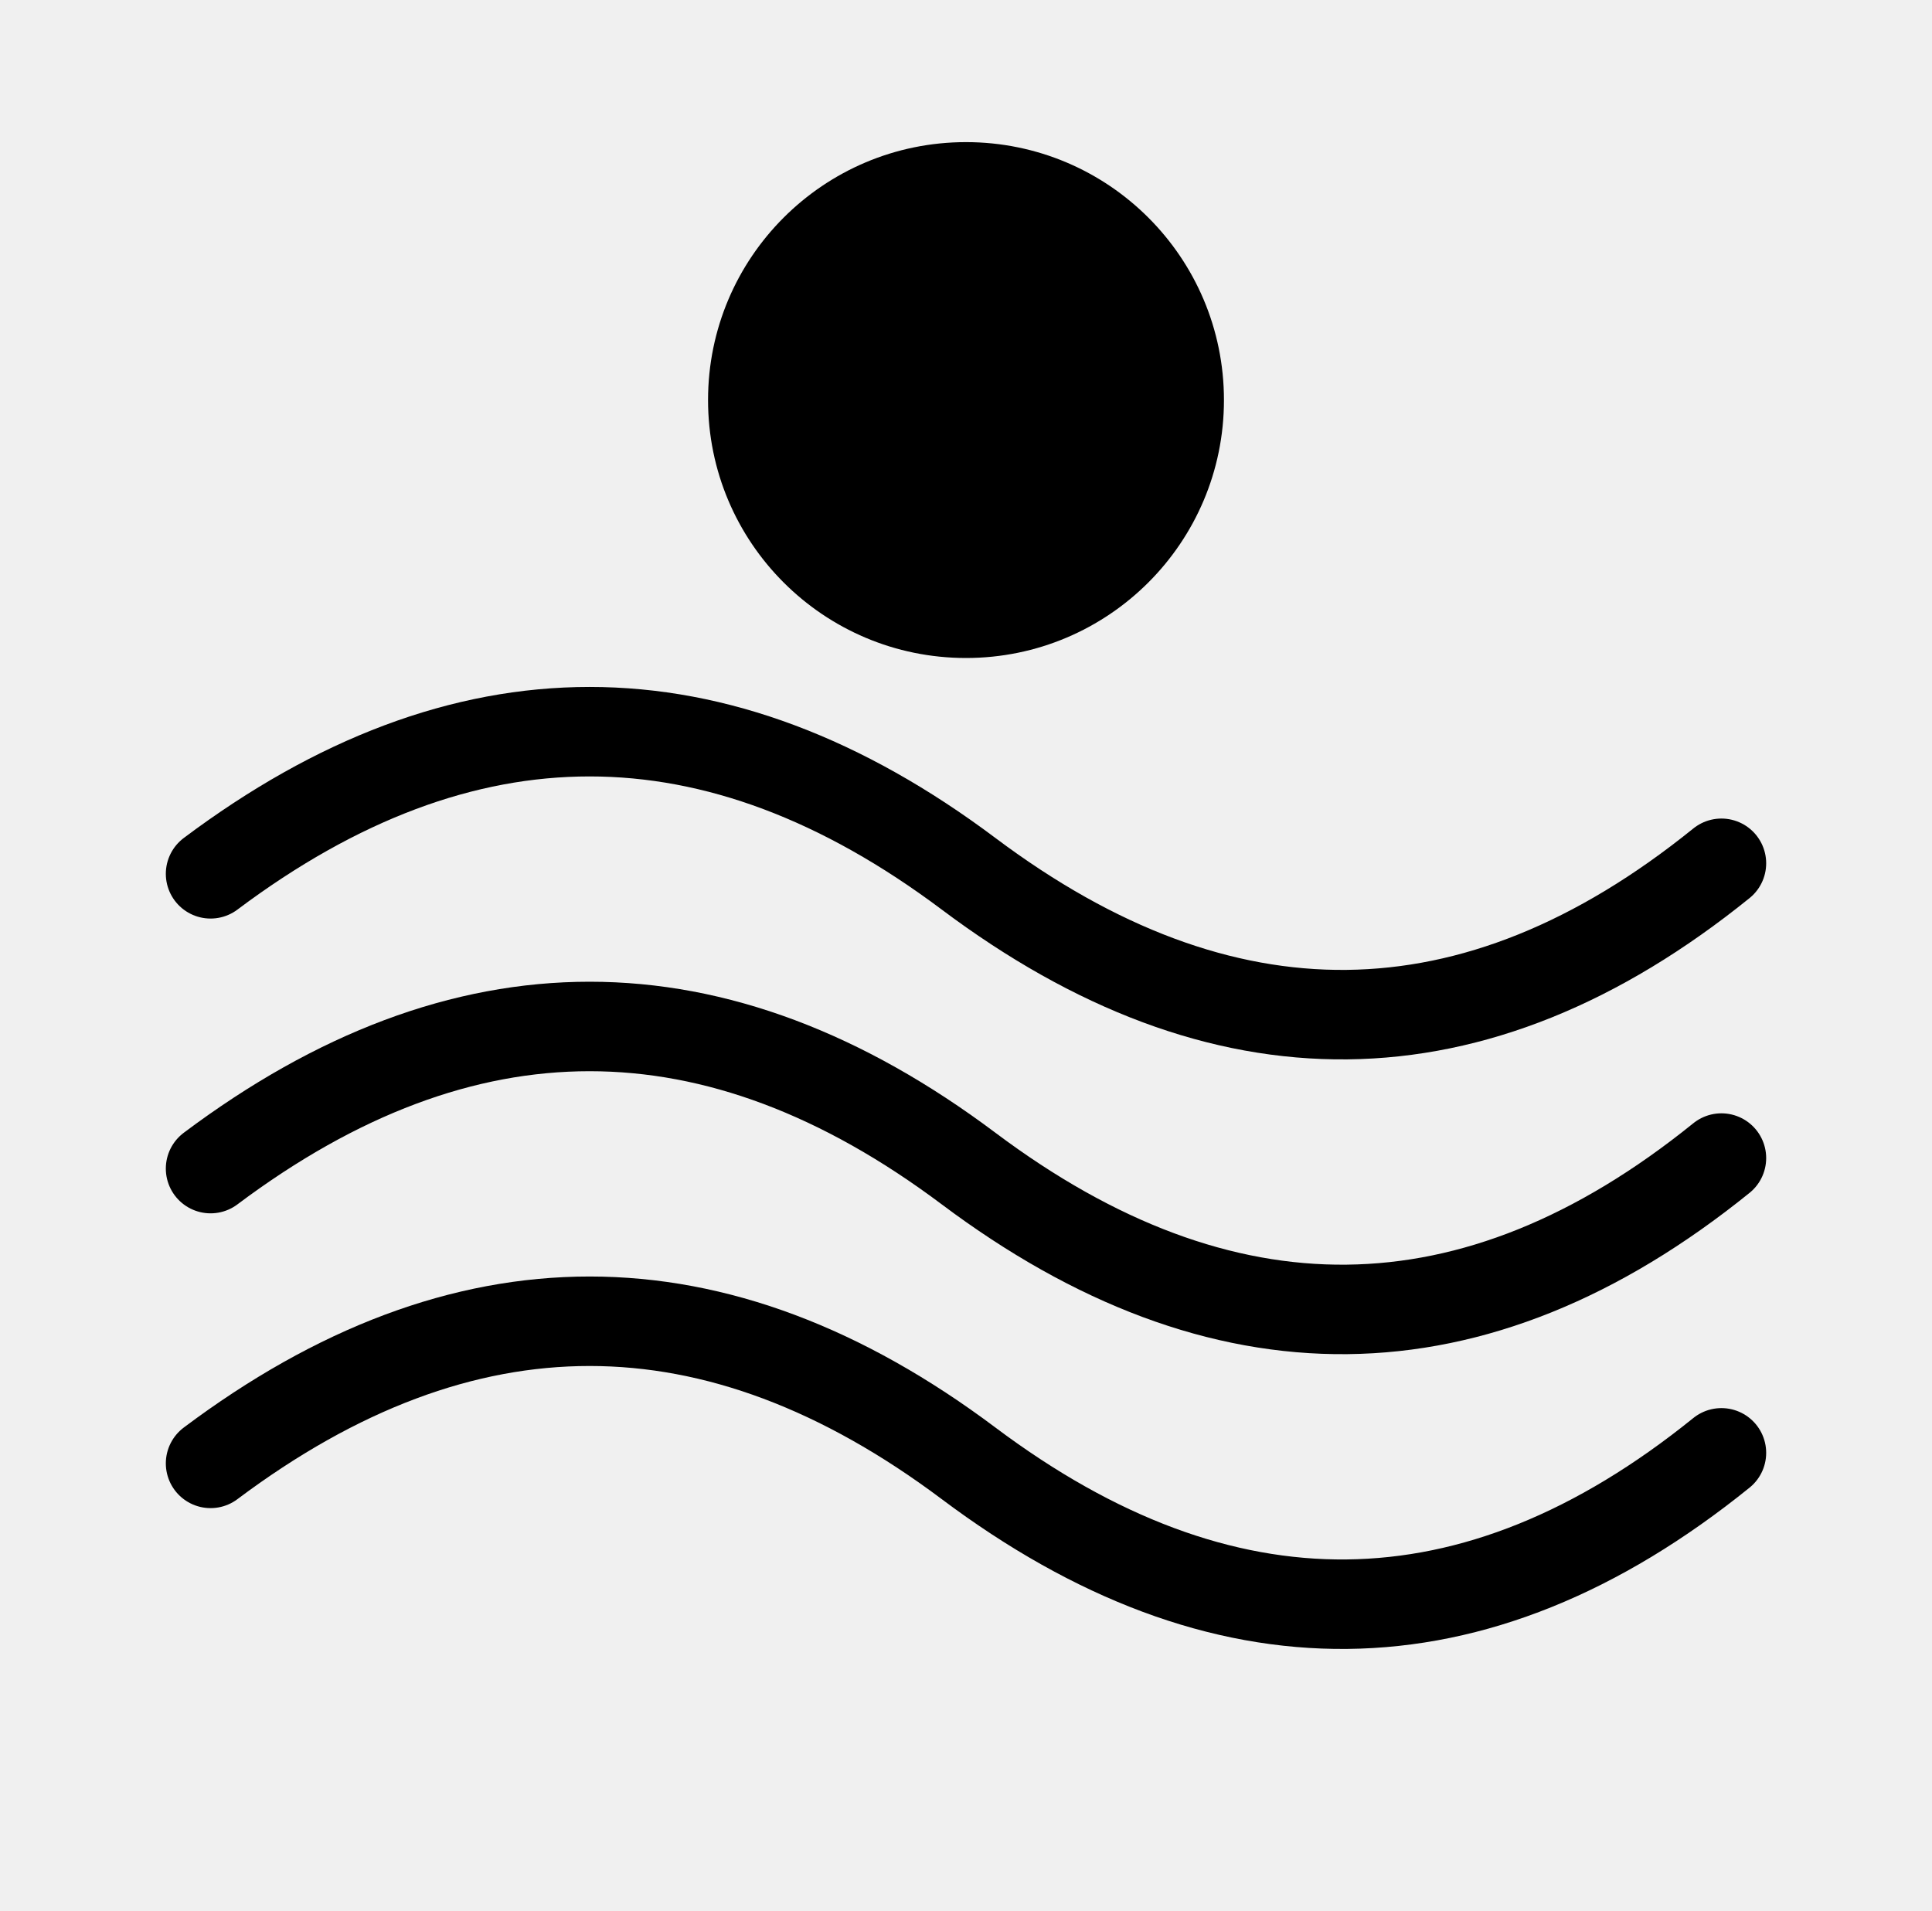
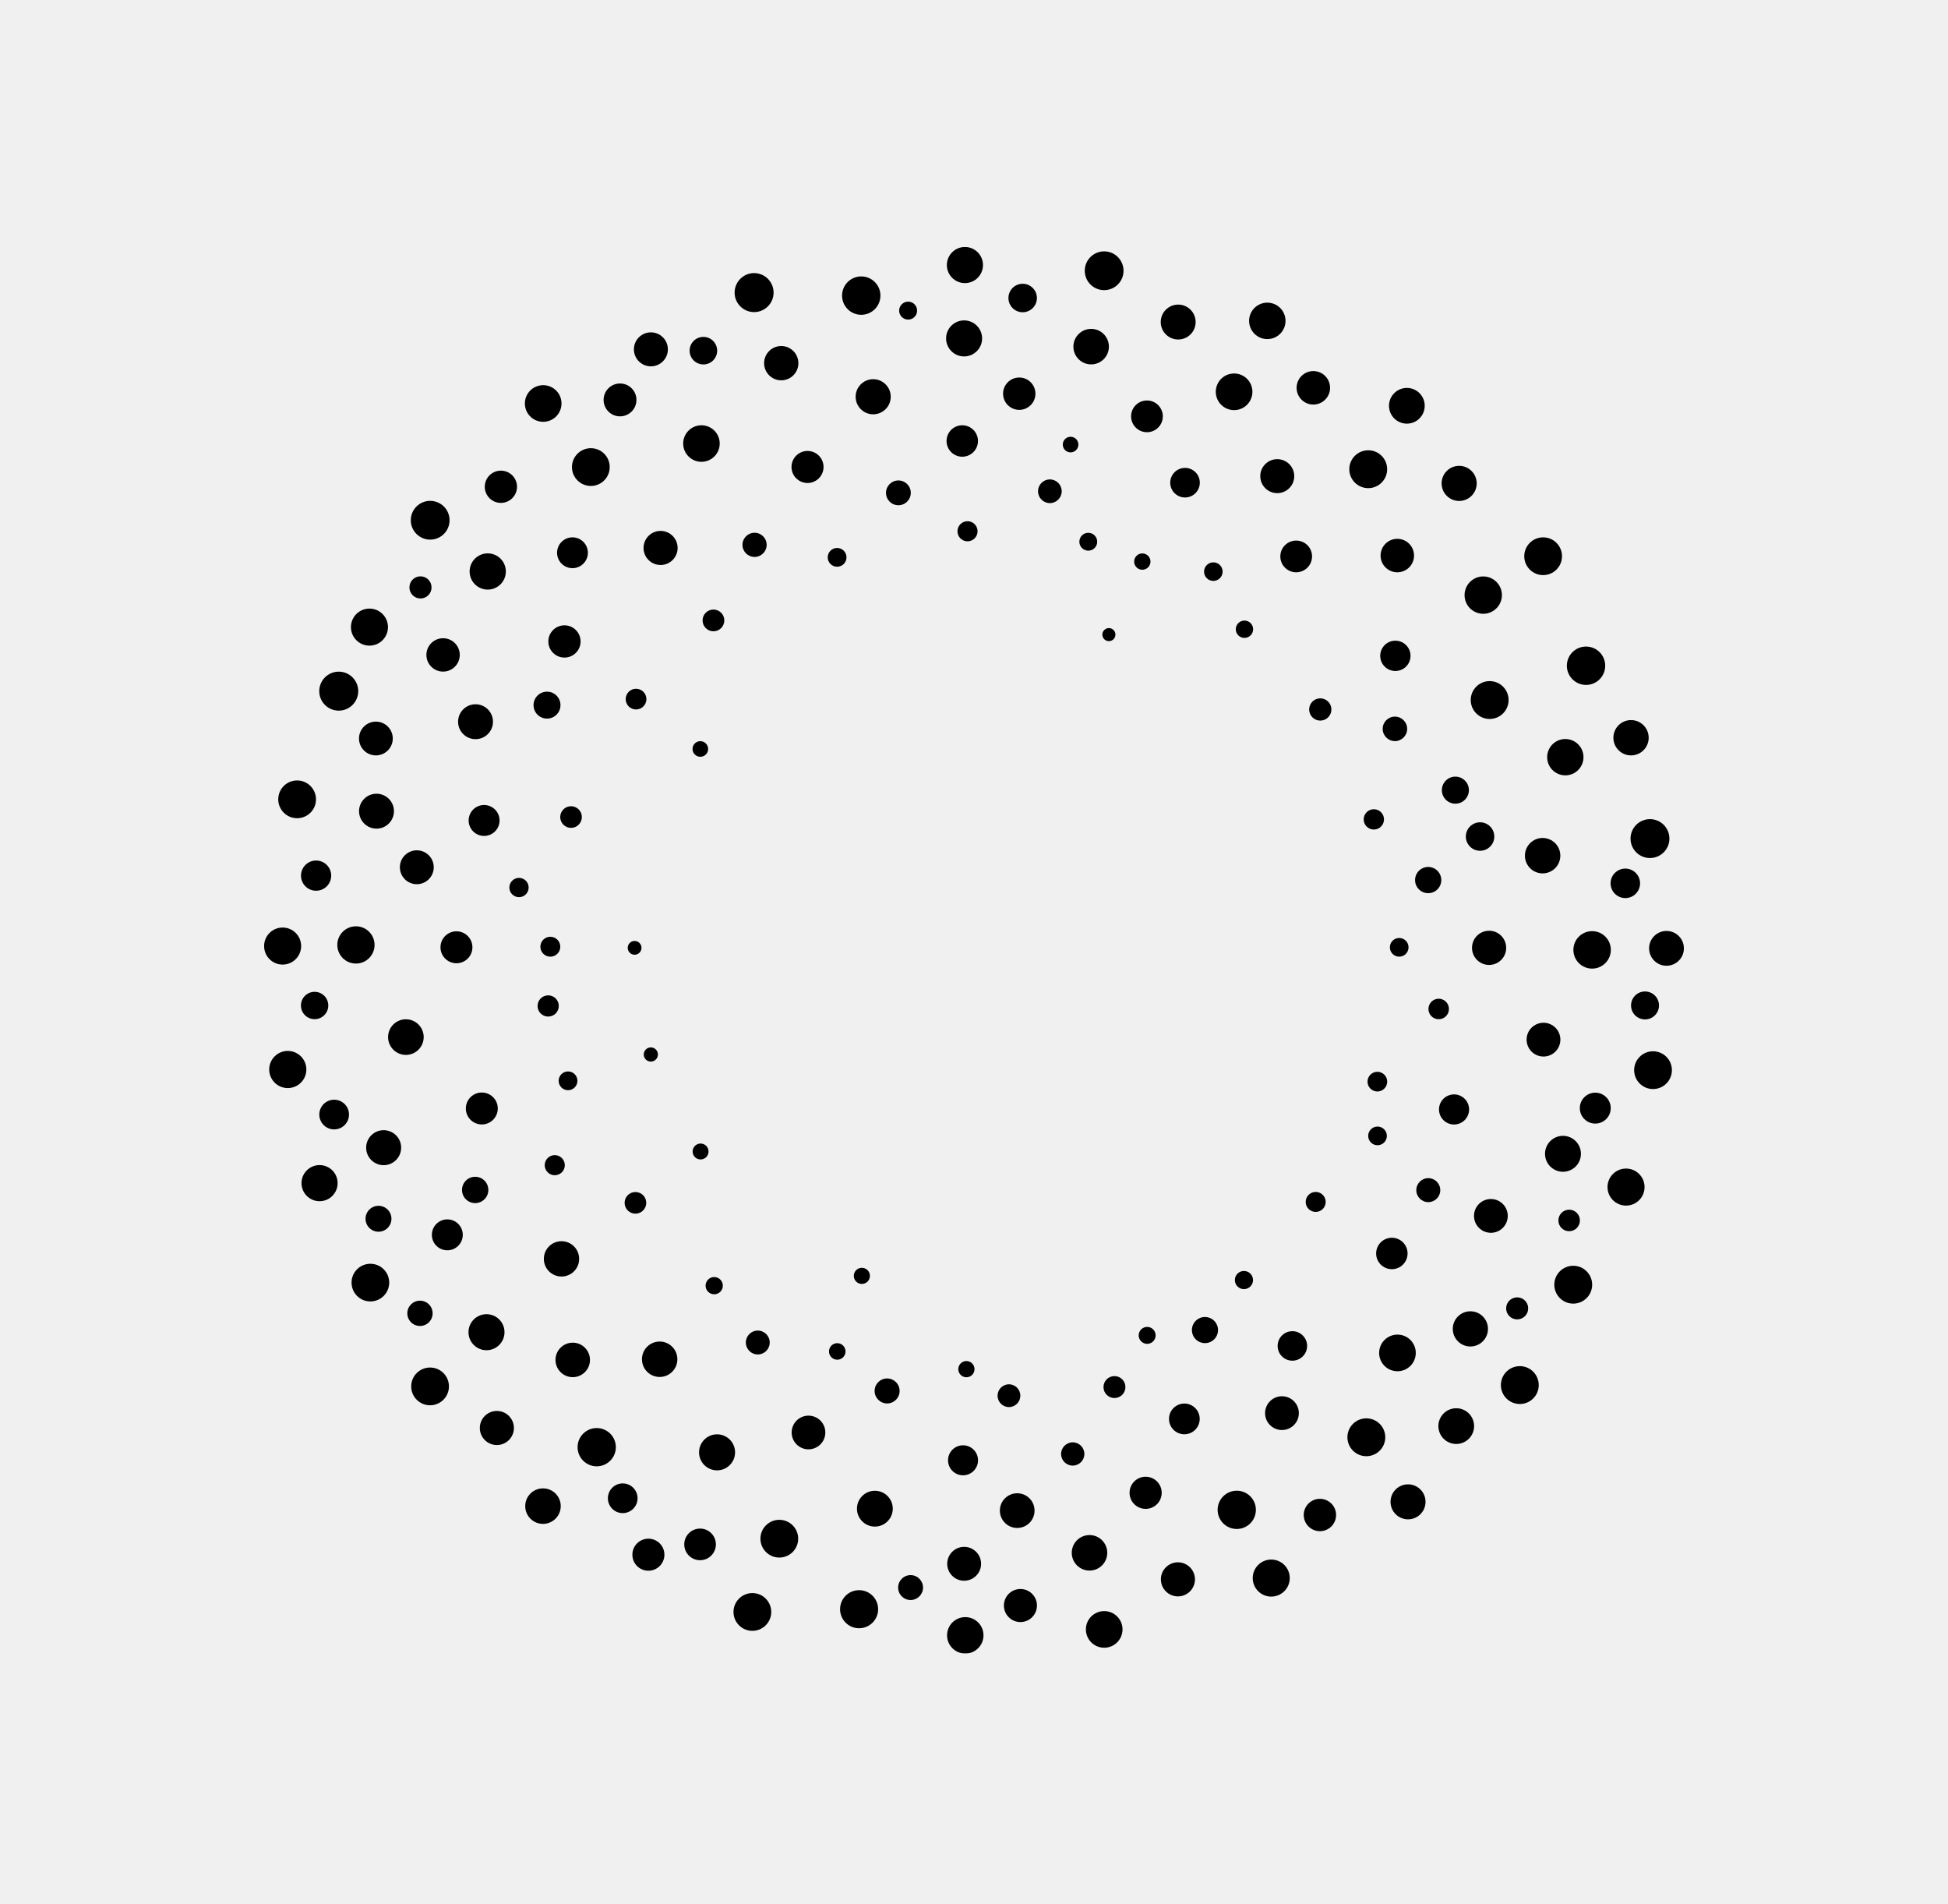
- <svg xmlns="http://www.w3.org/2000/svg" width="367" height="363" viewBox="0 0 367 363" fill="none">
-   <circle cx="183.5" cy="76" r="49" fill="#000000" />
-   <path d="M40 166 C88 130 136 130 184 166 S280 202 327 164" stroke="#000000" stroke-width="17" stroke-linecap="round" />
-   <path d="M40 222 C88 186 136 186 184 222 S280 258 327 220" stroke="#000000" stroke-width="17" stroke-linecap="round" />
-   <path d="M40 278 C88 242 136 242 184 278 S280 314 327 276" stroke="#000000" stroke-width="17" stroke-linecap="round" />
+ <svg xmlns="http://www.w3.org/2000/svg" width="432" height="422" viewBox="0 0 432 422" fill="none">
+   <mask id="mask0_36_571" style="mask-type:luminance" maskUnits="userSpaceOnUse" x="0" y="0" width="432" height="422">
+     <path d="M432 0H0V421.38H432V0Z" fill="white" />
+   </mask>
+   <g mask="url(#mask0_36_571)">
+     <mask id="mask1_36_571" style="mask-type:luminance" maskUnits="userSpaceOnUse" x="58" y="54" width="316" height="313">
+       <path d="M373.431 54.759H58.57V366.621H373.431V54.759Z" fill="white" />
+     </mask>
+     <g mask="url(#mask1_36_571)">
+       <path d="M190.995 69.796C193.345 69.796 195.25 67.891 195.25 65.541C195.25 63.192 193.345 61.287 190.995 61.287C188.646 61.287 186.741 63.192 186.741 65.541C186.741 67.891 188.646 69.796 190.995 69.796Z" fill="#000000" />
+       <path d="M365.907 190.239C368.287 190.239 370.217 188.309 370.217 185.929C370.217 183.548 368.287 181.618 365.907 181.618C363.526 181.618 361.596 183.548 361.596 185.929C361.596 188.309 363.526 190.239 365.907 190.239Z" fill="#000000" />
+       <path d="M95.398 119.647C97.773 119.647 99.698 117.722 99.698 115.348C99.698 112.973 97.773 111.048 95.398 111.048C93.024 111.048 91.099 112.973 91.099 115.348C91.099 117.722 93.024 119.647 95.398 119.647Z" fill="#000000" />
+       <path d="M167.234 69.197C169.621 69.197 171.556 67.261 171.556 64.874C171.556 62.487 169.621 60.552 167.234 60.552C164.847 60.552 162.912 62.487 162.912 64.874C162.912 67.261 164.847 69.197 167.234 69.197Z" fill="#000000" />
+       <path d="M75.122 157.562C77.51 157.562 79.445 155.627 79.445 153.24C79.445 150.853 77.51 148.918 75.122 148.918C72.735 148.918 70.8 150.853 70.8 153.24C70.8 155.627 72.735 157.562 75.122 157.562Z" fill="#000000" />
+       <path d="M166.85 361.586C169.162 361.586 171.036 359.712 171.036 357.4C171.036 355.088 169.162 353.213 166.85 353.213C164.538 353.213 162.664 355.088 162.664 357.4C162.664 359.712 164.538 361.586 166.85 361.586Z" fill="#000000" />
+       <path d="M274.27 339.002C276.613 339.002 278.513 337.102 278.513 334.759C278.513 332.416 276.613 330.516 274.27 330.516C271.926 330.516 270.027 332.416 270.027 334.759C270.027 337.102 271.926 339.002 274.27 339.002Z" fill="#000000" />
+       <path d="M351.729 151.86C354.079 151.86 355.983 149.955 355.983 147.606C355.983 145.256 354.079 143.352 351.729 143.352C349.38 143.352 347.475 145.256 347.475 147.606C347.475 149.955 349.38 151.86 351.729 151.86Z" fill="#000000" />
+       <path d="M82.137 288.551C84.443 288.551 86.312 286.682 86.312 284.376C86.312 282.07 84.443 280.201 82.137 280.201C79.831 280.201 77.962 282.07 77.962 284.376C77.962 286.682 79.831 288.551 82.137 288.551Z" fill="#000000" />
+       <path d="M330.356 159.407C332.674 159.407 334.554 157.528 334.554 155.209C334.554 152.891 332.674 151.012 330.356 151.012C328.038 151.012 326.158 152.891 326.158 155.209C326.158 157.528 328.038 159.407 330.356 159.407Z" fill="#000000" />
+       <path d="M132.33 325.108C134.673 325.108 136.573 323.209 136.573 320.866C136.573 318.522 134.673 316.623 132.33 316.623C129.986 316.623 128.087 318.522 128.087 320.866C128.087 323.209 129.986 325.108 132.33 325.108Z" fill="#000000" />
+       <path d="M172.824 345.339C175.136 345.339 177.011 343.464 177.011 341.152C177.011 338.84 175.136 336.966 172.824 336.966C170.512 336.966 168.638 338.84 168.638 341.152C168.638 343.464 170.512 345.339 172.824 345.339Z" fill="#000000" />
+       <path d="M78.935 213.638C81.216 213.638 83.065 211.789 83.065 209.508C83.065 207.227 81.216 205.378 78.935 205.378C76.654 205.378 74.805 207.227 74.805 209.508C74.805 211.789 76.654 213.638 78.935 213.638Z" fill="#000000" />
+       <path d="M62.677 213.864C64.945 213.864 66.784 212.025 66.784 209.757C66.784 207.489 64.945 205.65 62.677 205.65C60.408 205.65 58.57 207.489 58.57 209.757C58.57 212.025 60.408 213.864 62.677 213.864Z" fill="#000000" />
+       <path d="M366.585 241.46C368.897 241.46 370.771 239.585 370.771 237.273C370.771 234.961 368.897 233.087 366.585 233.087C364.273 233.087 362.399 234.961 362.399 237.273C362.399 239.585 364.273 241.46 366.585 241.46Z" fill="#000000" />
+       <path d="M348.889 289.037C351.207 289.037 353.087 287.158 353.087 284.84C353.087 282.521 351.207 280.642 348.889 280.642C346.571 280.642 344.691 282.521 344.691 284.84C344.691 287.158 346.571 289.037 348.889 289.037Z" fill="#000000" />
+       <path d="M95.376 311.576C97.688 311.576 99.562 309.702 99.562 307.39C99.562 305.078 97.688 303.204 95.376 303.204C93.064 303.204 91.189 305.078 91.189 307.39C91.189 309.702 93.064 311.576 95.376 311.576Z" fill="#000000" />
+       <path d="M337.043 311.293C339.361 311.293 341.241 309.414 341.241 307.096C341.241 304.777 339.361 302.898 337.043 302.898C334.725 302.898 332.845 304.777 332.845 307.096C332.845 309.414 334.725 311.293 337.043 311.293Z" fill="#000000" />
+       <path d="M65.89 181.414C68.202 181.414 70.076 179.539 70.076 177.227C70.076 174.915 68.202 173.041 65.89 173.041C63.578 173.041 61.703 174.915 61.703 177.227C61.703 179.539 63.578 181.414 65.89 181.414Z" fill="#000000" />
+       <path d="M190.519 361.01C192.85 361.01 194.739 359.12 194.739 356.789C194.739 354.458 192.85 352.569 190.519 352.569C188.188 352.569 186.299 354.458 186.299 356.789C186.299 359.12 188.188 361.01 190.519 361.01Z" fill="#000000" />
+       <path d="M244.863 64.332C247.238 64.332 249.163 62.407 249.163 60.032C249.163 57.657 247.238 55.732 244.863 55.732C242.488 55.732 240.563 57.657 240.563 60.032C240.563 62.407 242.488 64.332 244.863 64.332Z" fill="#000000" />
+       <path d="M244.875 365.331C247.118 365.331 248.937 363.513 248.937 361.269C248.937 359.026 247.118 357.208 244.875 357.208C242.632 357.208 240.813 359.026 240.813 361.269C240.813 363.513 242.632 365.331 244.875 365.331Z" fill="#000000" />
+       <path d="M131.028 107.744C133.34 107.744 135.214 105.87 135.214 103.558C135.214 101.246 133.34 99.372 131.028 99.372C128.716 99.372 126.842 101.246 126.842 103.558C126.842 105.87 128.716 107.744 131.028 107.744Z" fill="#000000" />
+       <path d="M353.076 214.757C355.369 214.757 357.228 212.898 357.228 210.605C357.228 208.311 355.369 206.452 353.076 206.452C350.782 206.452 348.923 208.311 348.923 210.605C348.923 212.898 350.782 214.757 353.076 214.757Z" fill="#000000" />
+       <path d="M63.819 241.245C66.094 241.245 67.938 239.401 67.938 237.127C67.938 234.852 66.094 233.008 63.819 233.008C61.545 233.008 59.701 234.852 59.701 237.127C59.701 239.401 61.545 241.245 63.819 241.245Z" fill="#000000" />
+       <path d="M360.599 267.303C362.868 267.303 364.707 265.464 364.707 263.196C364.707 260.928 362.868 259.089 360.599 259.089C358.331 259.089 356.492 260.928 356.492 263.196C356.492 265.464 358.331 267.303 360.599 267.303Z" fill="#000000" />
+       <path d="M303.009 322.867C305.327 322.867 307.207 320.988 307.207 318.669C307.207 316.351 305.327 314.472 303.009 314.472C300.691 314.472 298.811 316.351 298.811 318.669C298.811 320.988 300.691 322.867 303.009 322.867Z" fill="#000000" />
+       <path d="M328.93 136.088C331.218 136.088 333.072 134.234 333.072 131.947C333.072 129.66 331.218 127.806 328.93 127.806C326.643 127.806 324.789 129.66 324.789 131.947C324.789 134.234 326.643 136.088 328.93 136.088Z" fill="#000000" />
+       <path d="M347.136 171.91C349.36 171.91 351.164 170.107 351.164 167.882C351.164 165.657 349.36 163.854 347.136 163.854C344.911 163.854 343.108 165.657 343.108 167.882C343.108 170.107 344.911 171.91 347.136 171.91Z" fill="#000000" />
+       <path d="M81.934 143.148C84.202 143.148 86.041 141.309 86.041 139.041C86.041 136.772 84.202 134.934 81.934 134.934C79.665 134.934 77.826 136.772 77.826 139.041C77.826 141.309 79.665 143.148 81.934 143.148Z" fill="#000000" />
+       <path d="M214.065 366.622C216.296 366.622 218.105 364.813 218.105 362.582C218.105 360.351 216.296 358.543 214.065 358.543C211.835 358.543 210.026 360.351 210.026 362.582C210.026 364.813 211.835 366.622 214.065 366.622Z" fill="#000000" />
+       <path d="M311.993 93.93C314.18 93.93 315.953 92.157 315.953 89.97C315.953 87.783 314.18 86.01 311.993 86.01C309.806 86.01 308.033 87.783 308.033 89.97C308.033 92.157 309.806 93.93 311.993 93.93Z" fill="#000000" />
+       <path d="M155.557 102.392C157.795 102.392 159.608 100.579 159.608 98.342C159.608 96.105 157.795 94.291 155.557 94.291C153.32 94.291 151.507 96.105 151.507 98.342C151.507 100.579 153.32 102.392 155.557 102.392Z" fill="#000000" />
+       <path d="M303.427 108.231C305.746 108.231 307.625 106.352 307.625 104.034C307.625 101.715 305.746 99.836 303.427 99.836C301.109 99.836 299.23 101.715 299.23 104.034C299.23 106.352 301.109 108.231 303.427 108.231Z" fill="#000000" />
+       <path d="M309.91 304.03C312.154 304.03 313.972 302.211 313.972 299.968C313.972 297.724 312.154 295.906 309.91 295.906C307.667 295.906 305.848 297.724 305.848 299.968C305.848 302.211 307.667 304.03 309.91 304.03Z" fill="#000000" />
+       <path d="M322.945 320.153C325.133 320.153 326.906 318.38 326.906 316.193C326.906 314.005 325.133 312.232 322.945 312.232C320.758 312.232 318.985 314.005 318.985 316.193C318.985 318.38 320.758 320.153 322.945 320.153Z" fill="#000000" />
+       <path d="M281.918 353.995C284.186 353.995 286.025 352.156 286.025 349.887C286.025 347.619 284.186 345.78 281.918 345.78C279.649 345.78 277.811 347.619 277.811 349.887C277.811 352.156 279.649 353.995 281.918 353.995Z" fill="#000000" />
+       <path d="M90.013 233.891C92.193 233.891 93.961 232.123 93.961 229.942C93.961 227.761 92.193 225.993 90.013 225.993C87.832 225.993 86.064 227.761 86.064 229.942C86.064 232.123 87.832 233.891 90.013 233.891Z" fill="#000000" />
+       <path d="M159.02 326.002C161.226 326.002 163.014 324.214 163.014 322.008C163.014 319.802 161.226 318.014 159.02 318.014C156.814 318.014 155.026 319.802 155.026 322.008C155.026 324.214 156.814 326.002 159.02 326.002Z" fill="#000000" />
+       <path d="M241.616 348.224C243.79 348.224 245.553 346.461 245.553 344.287C245.553 342.112 243.79 340.349 241.616 340.349C239.441 340.349 237.678 342.112 237.678 344.287C237.678 346.461 239.441 348.224 241.616 348.224Z" fill="#000000" />
+       <path d="M361.709 167.485C363.871 167.485 365.623 165.733 365.623 163.571C365.623 161.408 363.871 159.656 361.709 159.656C359.546 159.656 357.794 161.408 357.794 163.571C357.794 165.733 359.546 167.485 361.709 167.485Z" fill="#000000" />
+       <path d="M108.161 130.725C110.38 130.725 112.178 128.926 112.178 126.708C112.178 124.49 110.38 122.691 108.161 122.691C105.943 122.691 104.145 124.49 104.145 126.708C104.145 128.926 105.943 130.725 108.161 130.725Z" fill="#000000" />
+       <path d="M194.016 338.471C196.21 338.471 197.988 336.693 197.988 334.499C197.988 332.306 196.21 330.528 194.016 330.528C191.823 330.528 190.045 332.306 190.045 334.499C190.045 336.693 191.823 338.471 194.016 338.471Z" fill="#000000" />
+       <path d="M342.214 127.511C344.526 127.511 346.4 125.637 346.4 123.325C346.4 121.013 344.526 119.139 342.214 119.139C339.902 119.139 338.028 121.013 338.028 123.325C338.028 125.637 339.902 127.511 342.214 127.511Z" fill="#000000" />
+       <path d="M273.682 90.931C275.925 90.931 277.743 89.112 277.743 86.869C277.743 84.626 275.925 82.807 273.682 82.807C271.438 82.807 269.62 84.626 269.62 86.869C269.62 89.112 271.438 90.931 273.682 90.931Z" fill="#000000" />
+       <path d="M281.047 75.182C283.278 75.182 285.086 73.373 285.086 71.142C285.086 68.912 283.278 67.103 281.047 67.103C278.816 67.103 277.008 68.912 277.008 71.142C277.008 73.373 278.816 75.182 281.047 75.182Z" fill="#000000" />
+       <path d="M213.805 79.028C216.011 79.028 217.799 77.24 217.799 75.034C217.799 72.828 216.011 71.04 213.805 71.04C211.599 71.04 209.811 72.828 209.811 75.034C209.811 77.24 211.599 79.028 213.805 79.028Z" fill="#000000" />
+       <path d="M120.461 93.523C122.704 93.523 124.523 91.704 124.523 89.461C124.523 87.218 122.704 85.399 120.461 85.399C118.217 85.399 116.399 87.218 116.399 89.461C116.399 91.704 118.217 93.523 120.461 93.523Z" fill="#000000" />
+       <path d="M107.889 299.367C110.095 299.367 111.883 297.579 111.883 295.373C111.883 293.168 110.095 291.379 107.889 291.379C105.683 291.379 103.895 293.168 103.895 295.373C103.895 297.579 105.683 299.367 107.889 299.367Z" fill="#000000" />
+       <path d="M70.869 266.33C73.081 266.33 74.874 264.536 74.874 262.324C74.874 260.112 73.081 258.319 70.869 258.319C68.656 258.319 66.863 260.112 66.863 262.324C66.863 264.536 68.656 266.33 70.869 266.33Z" fill="#000000" />
+       <path d="M346.615 259.801C348.814 259.801 350.597 258.018 350.597 255.818C350.597 253.619 348.814 251.835 346.615 251.835C344.415 251.835 342.632 253.619 342.632 255.818C342.632 258.018 344.415 259.801 346.615 259.801Z" fill="#000000" />
+       <path d="M120.415 337.872C122.589 337.872 124.352 336.109 124.352 333.934C124.352 331.759 122.589 329.997 120.415 329.997C118.24 329.997 116.477 331.759 116.477 333.934C116.477 336.109 118.24 337.872 120.415 337.872Z" fill="#000000" />
+       <path d="M213.986 62.77C216.198 62.77 217.991 60.976 217.991 58.764C217.991 56.552 216.198 54.759 213.986 54.759C211.774 54.759 209.981 56.552 209.981 58.764C209.981 60.976 211.774 62.77 213.986 62.77Z" fill="#000000" />
+       <path d="M312.253 336.864C314.396 336.864 316.134 335.127 316.134 332.983C316.134 330.84 314.396 329.103 312.253 329.103C310.11 329.103 308.372 330.84 308.372 332.983C308.372 335.127 310.11 336.864 312.253 336.864Z" fill="#000000" />
+       <path d="M85.08 258.341C87.223 258.341 88.961 256.604 88.961 254.46C88.961 252.317 87.223 250.58 85.08 250.58C82.936 250.58 81.199 252.317 81.199 254.46C81.199 256.604 82.936 258.341 85.08 258.341Z" fill="#000000" />
+       <path d="M124.522 283.029C126.684 283.029 128.437 281.276 128.437 279.114C128.437 276.952 126.684 275.199 124.522 275.199C122.36 275.199 120.607 276.952 120.607 279.114C120.607 281.276 122.36 283.029 124.522 283.029Z" fill="#000000" />
+       <path d="M342.1 193.644C344.269 193.644 346.027 191.886 346.027 189.718C346.027 187.549 344.269 185.792 342.1 185.792C339.932 185.792 338.174 187.549 338.174 189.718C338.174 191.886 339.932 193.644 342.1 193.644Z" fill="#000000" />
+       <path d="M369.572 214.124C371.703 214.124 373.43 212.397 373.43 210.266C373.43 208.135 371.703 206.408 369.572 206.408C367.441 206.408 365.714 208.135 365.714 210.266C365.714 212.397 367.441 214.124 369.572 214.124Z" fill="#000000" />
+       <path d="M105.456 163.887C107.594 163.887 109.326 162.155 109.326 160.018C109.326 157.88 107.594 156.148 105.456 156.148C103.319 156.148 101.587 157.88 101.587 160.018C101.587 162.155 103.319 163.887 105.456 163.887Z" fill="#000000" />
+       <path d="M326.08 298.542C328.235 298.542 329.983 296.794 329.983 294.638C329.983 292.483 328.235 290.735 326.08 290.735C323.924 290.735 322.176 292.483 322.176 294.638C322.176 296.794 323.924 298.542 326.08 298.542Z" fill="#000000" />
+       <path d="M146.291 305.297C148.459 305.297 150.217 303.539 150.217 301.37C150.217 299.202 148.459 297.444 146.291 297.444C144.122 297.444 142.365 299.202 142.365 301.37C142.365 303.539 144.122 305.297 146.291 305.297Z" fill="#000000" />
+       <path d="M83.496 183.722C85.633 183.722 87.365 181.989 87.365 179.852C87.365 177.715 85.633 175.982 83.496 175.982C81.359 175.982 79.626 177.715 79.626 179.852C79.626 181.989 81.359 183.722 83.496 183.722Z" fill="#000000" />
+       <path d="M342.293 234.253C344.362 234.253 346.039 232.576 346.039 230.508C346.039 228.439 344.362 226.763 342.293 226.763C340.225 226.763 338.548 228.439 338.548 230.508C338.548 232.576 340.225 234.253 342.293 234.253Z" fill="#000000" />
+       <path d="M193.643 91.859C195.793 91.859 197.535 90.116 197.535 87.966C197.535 85.817 195.793 84.074 193.643 84.074C191.493 84.074 189.751 85.817 189.751 87.966C189.751 90.116 191.493 91.859 193.643 91.859Z" fill="#000000" />
+       <path d="M92.434 196.043C94.509 196.043 96.191 194.361 96.191 192.286C96.191 190.212 94.509 188.53 92.434 188.53C90.36 188.53 88.678 190.212 88.678 192.286C88.678 194.361 90.36 196.043 92.434 196.043Z" fill="#000000" />
+       <path d="M241.978 80.793C244.153 80.793 245.916 79.031 245.916 76.856C245.916 74.681 244.153 72.918 241.978 72.918C239.804 72.918 238.041 74.681 238.041 76.856C238.041 79.031 239.804 80.793 241.978 80.793Z" fill="#000000" />
+       <path d="M146.495 125.271C148.582 125.271 150.274 123.579 150.274 121.491C150.274 119.404 148.582 117.712 146.495 117.712C144.408 117.712 142.716 119.404 142.716 121.491C142.716 123.579 144.408 125.271 146.495 125.271Z" fill="#000000" />
+       <path d="M225.583 338.776C227.708 338.776 229.43 337.054 229.43 334.929C229.43 332.805 227.708 331.083 225.583 331.083C223.459 331.083 221.736 332.805 221.736 334.929C221.736 337.054 223.459 338.776 225.583 338.776Z" fill="#000000" />
+       <path d="M323.59 111.071C325.739 111.071 327.482 109.328 327.482 107.178C327.482 105.029 325.739 103.286 323.59 103.286C321.44 103.286 319.698 105.029 319.698 107.178C319.698 109.328 321.44 111.071 323.59 111.071Z" fill="#000000" />
+       <path d="M83.359 167.486C85.427 167.486 87.104 165.809 87.104 163.741C87.104 161.672 85.427 159.996 83.359 159.996C81.291 159.996 79.614 161.672 79.614 163.741C79.614 165.809 81.291 167.486 83.359 167.486Z" fill="#000000" />
+       <path d="M261.224 353.949C263.311 353.949 265.003 352.257 265.003 350.17C265.003 348.083 263.311 346.391 261.224 346.391C259.137 346.391 257.445 348.083 257.445 350.17C257.445 352.257 259.137 353.949 261.224 353.949Z" fill="#000000" />
+       <path d="M261.281 75.272C263.418 75.272 265.151 73.54 265.151 71.403C265.151 69.266 263.418 67.533 261.281 67.533C259.144 67.533 257.411 69.266 257.411 71.403C257.411 73.54 259.144 75.272 261.281 75.272Z" fill="#000000" />
+       <path d="M173.253 84.324C175.353 84.324 177.055 82.621 177.055 80.522C177.055 78.422 175.353 76.72 173.253 76.72C171.154 76.72 169.452 78.422 169.452 80.522C169.452 82.621 171.154 84.324 173.253 84.324Z" fill="#000000" />
+       <path d="M127.012 305.341C129.124 305.341 130.836 303.629 130.836 301.517C130.836 299.405 129.124 297.693 127.012 297.693C124.9 297.693 123.188 299.405 123.188 301.517C123.188 303.629 124.9 305.341 127.012 305.341Z" fill="#000000" />
+       <path d="M179.296 321.341C181.358 321.341 183.03 319.669 183.03 317.607C183.03 315.545 181.358 313.873 179.296 313.873C177.234 313.873 175.562 315.545 175.562 317.607C175.562 319.669 177.234 321.341 179.296 321.341Z" fill="#000000" />
+       <path d="M110.187 320.39C112.274 320.39 113.966 318.698 113.966 316.611C113.966 314.524 112.274 312.832 110.187 312.832C108.099 312.832 106.407 314.524 106.407 316.611C106.407 318.698 108.099 320.39 110.187 320.39Z" fill="#000000" />
+       <path d="M283.253 109.34C285.334 109.34 287.021 107.653 287.021 105.572C287.021 103.491 285.334 101.804 283.253 101.804C281.172 101.804 279.485 103.491 279.485 105.572C279.485 107.653 281.172 109.34 283.253 109.34Z" fill="#000000" />
+       <path d="M330.232 213.943C332.325 213.943 334.022 212.246 334.022 210.153C334.022 208.059 332.325 206.362 330.232 206.362C328.138 206.362 326.441 208.059 326.441 210.153C326.441 212.246 328.138 213.943 330.232 213.943Z" fill="#000000" />
+       <path d="M144.345 81.223C146.426 81.223 148.113 79.536 148.113 77.455C148.113 75.374 146.426 73.688 144.345 73.688C142.265 73.688 140.578 75.374 140.578 77.455C140.578 79.536 142.265 81.223 144.345 81.223Z" fill="#000000" />
+       <path d="M213.816 350.476C215.89 350.476 217.572 348.794 217.572 346.719C217.572 344.645 215.89 342.963 213.816 342.963C211.741 342.963 210.059 344.645 210.059 346.719C210.059 348.794 211.741 350.476 213.816 350.476Z" fill="#000000" />
+       <path d="M291.253 89.698C293.303 89.698 294.964 88.036 294.964 85.987C294.964 83.937 293.303 82.275 291.253 82.275C289.203 82.275 287.542 83.937 287.542 85.987C287.542 88.036 289.203 89.698 291.253 89.698Z" fill="#000000" />
+       <path d="M226.296 359.64C228.321 359.64 229.962 357.999 229.962 355.974C229.962 353.95 228.321 352.309 226.296 352.309C224.272 352.309 222.63 353.95 222.63 355.974C222.63 357.999 224.272 359.64 226.296 359.64Z" fill="#000000" />
+       <path d="M111.08 111.501C113.055 111.501 114.656 109.901 114.656 107.926C114.656 105.951 113.055 104.351 111.08 104.351C109.106 104.351 107.505 105.951 107.505 107.926C107.505 109.901 109.106 111.501 111.08 111.501Z" fill="#000000" />
+       <path d="M98.261 148.907C100.304 148.907 101.96 147.25 101.96 145.207C101.96 143.163 100.304 141.507 98.261 141.507C96.217 141.507 94.561 143.163 94.561 145.207C94.561 147.25 96.217 148.907 98.261 148.907Z" fill="#000000" />
+       <path d="M309.877 126.889C311.926 126.889 313.588 125.227 313.588 123.177C313.588 121.128 311.926 119.466 309.877 119.466C307.827 119.466 306.166 121.128 306.166 123.177C306.166 125.227 307.827 126.889 309.877 126.889Z" fill="#000000" />
+       <path d="M292.712 339.489C294.693 339.489 296.298 337.883 296.298 335.902C296.298 333.921 294.693 332.315 292.712 332.315C290.731 332.315 289.125 333.921 289.125 335.902C289.125 337.883 290.731 339.489 292.712 339.489Z" fill="#000000" />
+       <path d="M125.178 145.795C127.153 145.795 128.754 144.195 128.754 142.22C128.754 140.245 127.153 138.645 125.178 138.645C123.204 138.645 121.603 140.245 121.603 142.22C121.603 144.195 123.204 145.795 125.178 145.795Z" fill="#000000" />
+       <path d="M287.451 126.889C289.394 126.889 290.97 125.314 290.97 123.37C290.97 121.427 289.394 119.852 287.451 119.852C285.508 119.852 283.932 121.427 283.932 123.37C283.932 125.314 285.508 126.889 287.451 126.889Z" fill="#000000" />
+       <path d="M106.849 249.312C108.805 249.312 110.39 247.726 110.39 245.77C110.39 243.815 108.805 242.229 106.849 242.229C104.893 242.229 103.307 243.815 103.307 245.77C103.307 247.726 104.893 249.312 106.849 249.312Z" fill="#000000" />
+       <path d="M155.252 345.927C157.189 345.927 158.759 344.356 158.759 342.419C158.759 340.482 157.189 338.912 155.252 338.912C153.315 338.912 151.744 340.482 151.744 342.419C151.744 344.356 153.315 345.927 155.252 345.927Z" fill="#000000" />
+       <path d="M101.226 213.57C103.182 213.57 104.767 211.984 104.767 210.028C104.767 208.072 103.182 206.487 101.226 206.487C99.27 206.487 97.684 208.072 97.684 210.028C97.684 211.984 99.27 213.57 101.226 213.57Z" fill="#000000" />
+       <path d="M137.5 92.312C139.512 92.312 141.143 90.681 141.143 88.669C141.143 86.656 139.512 85.025 137.5 85.025C135.488 85.025 133.856 86.656 133.856 88.669C133.856 90.681 135.488 92.312 137.5 92.312Z" fill="#000000" />
+       <path d="M226.036 90.875C228.017 90.875 229.623 89.269 229.623 87.288C229.623 85.308 228.017 83.702 226.036 83.702C224.055 83.702 222.449 85.308 222.449 87.288C222.449 89.269 224.055 90.875 226.036 90.875Z" fill="#000000" />
+       <path d="M179.081 107.088C181.043 107.088 182.634 105.498 182.634 103.536C182.634 101.574 181.043 99.983 179.081 99.983C177.119 99.983 175.528 101.574 175.528 103.536C175.528 105.498 177.119 107.088 179.081 107.088Z" fill="#000000" />
+       <path d="M308.666 281.4C310.591 281.4 312.151 279.84 312.151 277.916C312.151 275.991 310.591 274.431 308.666 274.431C306.741 274.431 305.181 275.991 305.181 277.916C305.181 279.84 306.741 281.4 308.666 281.4Z" fill="#000000" />
+       <path d="M254.356 95.831C256.299 95.831 257.875 94.255 257.875 92.312C257.875 90.368 256.299 88.793 254.356 88.793C252.413 88.793 250.837 90.368 250.837 92.312C250.837 94.255 252.413 95.831 254.356 95.831Z" fill="#000000" />
+       <path d="M143.79 348.258C145.752 348.258 147.343 346.668 147.343 344.706C147.343 342.743 145.752 341.153 143.79 341.153C141.828 341.153 140.238 342.743 140.238 344.706C140.238 346.668 141.828 348.258 143.79 348.258Z" fill="#000000" />
+       <path d="M262.65 318.003C264.531 318.003 266.056 316.478 266.056 314.597C266.056 312.716 264.531 311.191 262.65 311.191C260.769 311.191 259.244 312.716 259.244 314.597C259.244 316.478 260.769 318.003 262.65 318.003Z" fill="#000000" />
+       <path d="M254.062 334.545C256.031 334.545 257.626 332.949 257.626 330.981C257.626 329.012 256.031 327.417 254.062 327.417C252.094 327.417 250.498 329.012 250.498 330.981C250.498 332.949 252.094 334.545 254.062 334.545Z" fill="#000000" />
+       <path d="M107.358 185.34C109.251 185.34 110.786 183.806 110.786 181.912C110.786 180.019 109.251 178.484 107.358 178.484C105.465 178.484 103.93 180.019 103.93 181.912C103.93 183.806 105.465 185.34 107.358 185.34Z" fill="#000000" />
+       <path d="M126.955 125.973C128.842 125.973 130.372 124.443 130.372 122.556C130.372 120.669 128.842 119.139 126.955 119.139C125.067 119.139 123.538 120.669 123.538 122.556C123.538 124.443 125.067 125.973 126.955 125.973Z" fill="#000000" />
+       <path d="M99.201 277.214C101.094 277.214 102.629 275.679 102.629 273.786C102.629 271.892 101.094 270.357 99.201 270.357C97.307 270.357 95.772 271.892 95.772 273.786C95.772 275.679 97.307 277.214 99.201 277.214Z" fill="#000000" />
+       <path d="M353.777 249.119C355.67 249.119 357.205 247.584 357.205 245.691C357.205 243.798 355.67 242.263 353.777 242.263C351.884 242.263 350.349 243.798 350.349 245.691C350.349 247.584 351.884 249.119 353.777 249.119Z" fill="#000000" />
+       <path d="M70.1 197.492C71.95 197.492 73.449 195.992 73.449 194.143C73.449 192.293 71.95 190.793 70.1 190.793C68.25 190.793 66.751 192.293 66.751 194.143C66.751 195.992 68.25 197.492 70.1 197.492Z" fill="#000000" />
+       <path d="M322.459 249.323C324.302 249.323 325.796 247.829 325.796 245.985C325.796 244.142 324.302 242.647 322.459 242.647C320.615 242.647 319.121 244.142 319.121 245.985C319.121 247.829 320.615 249.323 322.459 249.323Z" fill="#000000" />
+       <path d="M309.446 148.771C311.302 148.771 312.807 147.267 312.807 145.411C312.807 143.555 311.302 142.05 309.446 142.05C307.59 142.05 306.086 143.555 306.086 145.411C306.086 147.267 307.59 148.771 309.446 148.771Z" fill="#000000" />
+       <path d="M213.567 327.1C215.404 327.1 216.894 325.61 216.894 323.773C216.894 321.936 215.404 320.447 213.567 320.447C211.73 320.447 210.241 321.936 210.241 323.773C210.241 325.61 211.73 327.1 213.567 327.1Z" fill="#000000" />
+       <path d="M360.442 199.121C362.247 199.121 363.711 197.657 363.711 195.851C363.711 194.045 362.247 192.581 360.442 192.581C358.636 192.581 357.172 194.045 357.172 195.851C357.172 197.657 358.636 199.121 360.442 199.121Z" fill="#000000" />
+       <path d="M286.603 301.687C288.409 301.687 289.873 300.223 289.873 298.417C289.873 296.611 288.409 295.147 286.603 295.147C284.797 295.147 283.333 296.611 283.333 298.417C283.333 300.223 284.797 301.687 286.603 301.687Z" fill="#000000" />
+       <path d="M213.397 101.261C215.322 101.261 216.882 99.701 216.882 97.776C216.882 95.851 215.322 94.291 213.397 94.291C211.473 94.291 209.913 95.851 209.913 97.776C209.913 99.701 211.473 101.261 213.397 101.261Z" fill="#000000" />
+       <path d="M262.796 110.301C264.609 110.301 266.078 108.832 266.078 107.02C266.078 105.208 264.609 103.739 262.796 103.739C260.984 103.739 259.515 105.208 259.515 107.02C259.515 108.832 260.984 110.301 262.796 110.301Z" fill="#000000" />
+       <path d="M74.105 250.41C75.923 250.41 77.398 248.936 77.398 247.118C77.398 245.299 75.923 243.825 74.105 243.825C72.287 243.825 70.812 245.299 70.812 247.118C70.812 248.936 72.287 250.41 74.105 250.41Z" fill="#000000" />
+       <path d="M138.099 335.484C139.918 335.484 141.392 334.009 141.392 332.191C141.392 330.373 139.918 328.898 138.099 328.898C136.281 328.898 134.807 330.373 134.807 332.191C134.807 334.009 136.281 335.484 138.099 335.484Z" fill="#000000" />
+       <path d="M328.229 188.632C329.972 188.632 331.386 187.219 331.386 185.476C331.386 183.732 329.972 182.319 328.229 182.319C326.486 182.319 325.072 183.732 325.072 185.476C325.072 187.219 326.486 188.632 328.229 188.632Z" fill="#000000" />
+       <path d="M226.794 69.231C228.537 69.231 229.951 67.818 229.951 66.074C229.951 64.331 228.537 62.917 226.794 62.917C225.051 62.917 223.637 64.331 223.637 66.074C223.637 67.818 225.051 69.231 226.794 69.231Z" fill="#000000" />
+       <path d="M364.809 226.026C366.521 226.026 367.909 224.638 367.909 222.926C367.909 221.214 366.521 219.826 364.809 219.826C363.097 219.826 361.709 221.214 361.709 222.926C361.709 224.638 363.097 226.026 364.809 226.026Z" fill="#000000" />
+       <path d="M69.77 225.97C71.445 225.97 72.803 224.612 72.803 222.938C72.803 221.263 71.445 219.905 69.77 219.905C68.096 219.905 66.738 221.263 66.738 222.938C66.738 224.612 68.096 225.97 69.77 225.97Z" fill="#000000" />
+       <path d="M316.722 198.034C318.328 198.034 319.629 196.733 319.629 195.127C319.629 193.521 318.328 192.219 316.722 192.219C315.116 192.219 313.814 193.521 313.814 195.127C313.814 196.733 315.116 198.034 316.722 198.034Z" fill="#000000" />
+       <path d="M155.988 80.805C157.675 80.805 159.043 79.437 159.043 77.75C159.043 76.063 157.675 74.695 155.988 74.695C154.301 74.695 152.933 76.063 152.933 77.75C152.933 79.437 154.301 80.805 155.988 80.805Z" fill="#000000" />
+       <path d="M121.308 159.328C122.958 159.328 124.295 157.991 124.295 156.341C124.295 154.691 122.958 153.354 121.308 153.354C119.658 153.354 118.321 154.691 118.321 156.341C118.321 157.991 119.658 159.328 121.308 159.328Z" fill="#000000" />
+       <path d="M322.752 178.189C324.408 178.189 325.751 176.846 325.751 175.19C325.751 173.534 324.408 172.192 322.752 172.192C321.096 172.192 319.754 173.534 319.754 175.19C319.754 176.846 321.096 178.189 322.752 178.189Z" fill="#000000" />
+       <path d="M93.136 293.993C94.685 293.993 95.942 292.737 95.942 291.187C95.942 289.637 94.685 288.381 93.136 288.381C91.586 288.381 90.33 289.637 90.33 291.187C90.33 292.737 91.586 293.993 93.136 293.993Z" fill="#000000" />
+       <path d="M105.378 266.748C106.99 266.748 108.297 265.442 108.297 263.829C108.297 262.217 106.99 260.91 105.378 260.91C103.765 260.91 102.458 262.217 102.458 263.829C102.458 265.442 103.765 266.748 105.378 266.748Z" fill="#000000" />
+       <path d="M267.22 297.795C268.82 297.795 270.117 296.498 270.117 294.898C270.117 293.299 268.82 292.002 267.22 292.002C265.621 292.002 264.324 293.299 264.324 294.898C264.324 296.498 265.621 297.795 267.22 297.795Z" fill="#000000" />
+       <path d="M199.231 112.022C200.75 112.022 201.981 110.791 201.981 109.272C201.981 107.754 200.75 106.523 199.231 106.523C197.713 106.523 196.482 107.754 196.482 109.272C196.482 110.791 197.713 112.022 199.231 112.022Z" fill="#000000" />
+       <path d="M83.936 273.095C85.524 273.095 86.81 271.808 86.81 270.221C86.81 268.634 85.524 267.347 83.936 267.347C82.349 267.347 81.063 268.634 81.063 270.221C81.063 271.808 82.349 273.095 83.936 273.095Z" fill="#000000" />
+       <path d="M196.732 311.169C198.262 311.169 199.504 309.928 199.504 308.397C199.504 306.866 198.262 305.625 196.732 305.625C195.201 305.625 193.959 306.866 193.959 308.397C193.959 309.928 195.201 311.169 196.732 311.169Z" fill="#000000" />
+       <path d="M309.345 164.317C310.845 164.317 312.061 163.101 312.061 161.601C312.061 160.102 310.845 158.886 309.345 158.886C307.845 158.886 306.63 160.102 306.63 161.601C306.63 163.101 307.845 164.317 309.345 164.317Z" fill="#000000" />
+       <path d="M201.936 354.752C203.461 354.752 204.697 353.516 204.697 351.992C204.697 350.467 203.461 349.231 201.936 349.231C200.411 349.231 199.175 350.467 199.175 351.992C199.175 353.516 200.411 354.752 201.936 354.752Z" fill="#000000" />
+       <path d="M167.336 123.484C168.817 123.484 170.018 122.283 170.018 120.802C170.018 119.321 168.817 118.121 167.336 118.121C165.855 118.121 164.655 119.321 164.655 120.802C164.655 122.283 165.855 123.484 167.336 123.484Z" fill="#000000" />
+       <path d="M316.745 266.533C318.213 266.533 319.404 265.342 319.404 263.874C319.404 262.405 318.213 261.215 316.745 261.215C315.276 261.215 314.086 262.405 314.086 263.874C314.086 265.342 315.276 266.533 316.745 266.533Z" fill="#000000" />
+       <path d="M232.825 111.546C234.275 111.546 235.45 110.371 235.45 108.921C235.45 107.472 234.275 106.296 232.825 106.296C231.375 106.296 230.2 107.472 230.2 108.921C230.2 110.371 231.375 111.546 232.825 111.546Z" fill="#000000" />
+       <path d="M168.049 300.306C169.511 300.306 170.697 299.121 170.697 297.659C170.697 296.197 169.511 295.011 168.049 295.011C166.587 295.011 165.402 296.197 165.402 297.659C165.402 299.121 166.587 300.306 168.049 300.306Z" fill="#000000" />
+       <path d="M237.894 324.95C239.319 324.95 240.474 323.795 240.474 322.37C240.474 320.946 239.319 319.791 237.894 319.791C236.469 319.791 235.314 320.946 235.314 322.37C235.314 323.795 236.469 324.95 237.894 324.95Z" fill="#000000" />
+       <path d="M223.751 311.973C225.144 311.973 226.274 310.843 226.274 309.449C226.274 308.056 225.144 306.926 223.751 306.926C222.357 306.926 221.228 308.056 221.228 309.449C221.228 310.843 222.357 311.973 223.751 311.973Z" fill="#000000" />
+       <path d="M336.455 292.534C337.805 292.534 338.899 291.44 338.899 290.09C338.899 288.74 337.805 287.646 336.455 287.646C335.105 287.646 334.011 288.74 334.011 290.09C334.011 291.44 335.105 292.534 336.455 292.534Z" fill="#000000" />
+       <path d="M247.148 309.969C248.492 309.969 249.581 308.88 249.581 307.537C249.581 306.193 248.492 305.104 247.148 305.104C245.805 305.104 244.716 306.193 244.716 307.537C244.716 308.88 245.805 309.969 247.148 309.969Z" fill="#000000" />
+       <path d="M126.638 183.553C127.962 183.553 129.036 182.479 129.036 181.154C129.036 179.829 127.962 178.755 126.638 178.755C125.313 178.755 124.239 179.829 124.239 181.154C124.239 182.479 125.313 183.553 126.638 183.553Z" fill="#000000" />
+       <path d="M158.217 139.968C159.548 139.968 160.627 138.889 160.627 137.558C160.627 136.227 159.548 135.148 158.217 135.148C156.886 135.148 155.807 136.227 155.807 137.558C155.807 138.889 156.886 139.968 158.217 139.968Z" fill="#000000" />
+       <path d="M93.249 132.693C94.605 132.693 95.704 131.594 95.704 130.238C95.704 128.882 94.605 127.783 93.249 127.783C91.893 127.783 90.794 128.882 90.794 130.238C90.794 131.594 91.893 132.693 93.249 132.693Z" fill="#000000" />
+       <path d="M292.792 159.769C294.154 159.769 295.258 158.664 295.258 157.302C295.258 155.94 294.154 154.835 292.792 154.835C291.43 154.835 290.325 155.94 290.325 157.302C290.325 158.664 291.43 159.769 292.792 159.769Z" fill="#000000" />
+       <path d="M347.984 272.982C349.302 272.982 350.371 271.913 350.371 270.595C350.371 269.276 349.302 268.208 347.984 268.208C346.665 268.208 345.596 269.276 345.596 270.595C345.596 271.913 346.665 272.982 347.984 272.982Z" fill="#000000" />
+       <path d="M140.917 269.09C142.241 269.09 143.315 268.016 143.315 266.691C143.315 265.366 142.241 264.292 140.917 264.292C139.592 264.292 138.518 265.366 138.518 266.691C138.518 268.016 139.592 269.09 140.917 269.09Z" fill="#000000" />
+       <path d="M319.053 225.982C320.309 225.982 321.327 224.963 321.327 223.707C321.327 222.451 320.309 221.433 319.053 221.433C317.797 221.433 316.779 222.451 316.779 223.707C316.779 224.963 317.797 225.982 319.053 225.982Z" fill="#000000" />
+       <path d="M305.452 242.004C306.658 242.004 307.636 241.026 307.636 239.82C307.636 238.614 306.658 237.636 305.452 237.636C304.246 237.636 303.268 238.614 303.268 239.82C303.268 241.026 304.246 242.004 305.452 242.004Z" fill="#000000" />
+       <path d="M291.774 268.706C292.999 268.706 293.992 267.713 293.992 266.488C293.992 265.263 292.999 264.271 291.774 264.271C290.549 264.271 289.556 265.263 289.556 266.488C289.556 267.713 290.549 268.706 291.774 268.706Z" fill="#000000" />
+       <path d="M304.672 183.925C305.915 183.925 306.923 182.917 306.923 181.673C306.923 180.43 305.915 179.422 304.672 179.422C303.428 179.422 302.42 180.43 302.42 181.673C302.42 182.917 303.428 183.925 304.672 183.925Z" fill="#000000" />
+       <path d="M121.569 225.393C122.868 225.393 123.922 224.34 123.922 223.04C123.922 221.74 122.868 220.687 121.569 220.687C120.269 220.687 119.215 221.74 119.215 223.04C119.215 224.34 120.269 225.393 121.569 225.393Z" fill="#000000" />
+       <path d="M115.097 198.918C116.278 198.918 117.236 197.96 117.236 196.779C117.236 195.598 116.278 194.641 115.097 194.641C113.916 194.641 112.959 195.598 112.959 196.779C112.959 197.96 113.916 198.918 115.097 198.918Z" fill="#000000" />
+       <path d="M275.865 285.824C276.977 285.824 277.879 284.922 277.879 283.81C277.879 282.698 276.977 281.796 275.865 281.796C274.753 281.796 273.851 282.698 273.851 283.81C273.851 284.922 274.753 285.824 275.865 285.824Z" fill="#000000" />
+       <path d="M214.563 120.021C215.794 120.021 216.792 119.023 216.792 117.792C216.792 116.561 215.794 115.563 214.563 115.563C213.332 115.563 212.334 116.561 212.334 117.792C212.334 119.023 213.332 120.021 214.563 120.021Z" fill="#000000" />
+       <path d="M123.028 260.57C124.259 260.57 125.257 259.572 125.257 258.341C125.257 257.11 124.259 256.112 123.028 256.112C121.797 256.112 120.799 257.11 120.799 258.341C120.799 259.572 121.797 260.57 123.028 260.57Z" fill="#000000" />
+       <path d="M122.044 212.11C123.263 212.11 124.251 211.122 124.251 209.904C124.251 208.685 123.263 207.697 122.044 207.697C120.826 207.697 119.838 208.685 119.838 209.904C119.838 211.122 120.826 212.11 122.044 212.11Z" fill="#000000" />
+       <path d="M185.643 125.656C186.792 125.656 187.725 124.724 187.725 123.574C187.725 122.424 186.792 121.492 185.643 121.492C184.493 121.492 183.561 122.424 183.561 123.574C183.561 124.724 184.493 125.656 185.643 125.656Z" fill="#000000" />
+       <path d="M141.053 157.302C142.321 157.302 143.35 156.274 143.35 155.005C143.35 153.737 142.321 152.708 141.053 152.708C139.784 152.708 138.756 153.737 138.756 155.005C138.756 156.274 139.784 157.302 141.053 157.302Z" fill="#000000" />
+       <path d="M201.392 70.859C202.492 70.859 203.384 69.968 203.384 68.868C203.384 67.768 202.492 66.876 201.392 66.876C200.293 66.876 199.401 67.768 199.401 68.868C199.401 69.968 200.293 70.859 201.392 70.859Z" fill="#000000" />
+       <path d="M125.971 241.72C127.121 241.72 128.053 240.788 128.053 239.638C128.053 238.488 127.121 237.556 125.971 237.556C124.821 237.556 123.889 238.488 123.889 239.638C123.889 240.788 124.821 241.72 125.971 241.72Z" fill="#000000" />
+       <path d="M305.487 253.917C306.63 253.917 307.557 252.99 307.557 251.847C307.557 250.703 306.63 249.776 305.487 249.776C304.343 249.776 303.416 250.703 303.416 251.847C303.416 252.99 304.343 253.917 305.487 253.917Z" fill="#000000" />
+       <path d="M310.296 212.109C311.439 212.109 312.366 211.182 312.366 210.039C312.366 208.895 311.439 207.968 310.296 207.968C309.152 207.968 308.225 208.895 308.225 210.039C308.225 211.182 309.152 212.109 310.296 212.109Z" fill="#000000" />
+       <path d="M275.978 141.439C277.041 141.439 277.902 140.578 277.902 139.516C277.902 138.453 277.041 137.592 275.978 137.592C274.916 137.592 274.055 138.453 274.055 139.516C274.055 140.578 274.916 141.439 275.978 141.439Z" fill="#000000" />
+       <path d="M241.344 122.091C242.438 122.091 243.324 121.205 243.324 120.111C243.324 119.018 242.438 118.131 241.344 118.131C240.251 118.131 239.364 119.018 239.364 120.111C239.364 121.205 240.251 122.091 241.344 122.091Z" fill="#000000" />
+       <path d="M269.077 128.801C270.214 128.801 271.136 127.879 271.136 126.742C271.136 125.605 270.214 124.683 269.077 124.683C267.94 124.683 267.018 125.605 267.018 126.742C267.018 127.879 267.94 128.801 269.077 128.801Z" fill="#000000" />
+       <path d="M254.401 297.954C255.439 297.954 256.28 297.113 256.28 296.076C256.28 295.039 255.439 294.198 254.401 294.198C253.364 294.198 252.523 295.039 252.523 296.076C252.523 297.113 253.364 297.954 254.401 297.954Z" fill="#000000" />
+       <path d="M158.387 286.967C159.443 286.967 160.299 286.111 160.299 285.055C160.299 283.999 159.443 283.143 158.387 283.143C157.331 283.143 156.475 283.999 156.475 285.055C156.475 286.111 157.331 286.967 158.387 286.967Z" fill="#000000" />
+       <path d="M237.419 100.3C238.375 100.3 239.15 99.525 239.15 98.569C239.15 97.613 238.375 96.838 237.419 96.838C236.463 96.838 235.688 97.613 235.688 98.569C235.688 99.525 236.463 100.3 237.419 100.3Z" fill="#000000" />
+       <path d="M253.327 126.323C254.327 126.323 255.137 125.512 255.137 124.512C255.137 123.513 254.327 122.702 253.327 122.702C252.327 122.702 251.517 123.513 251.517 124.512C251.517 125.512 252.327 126.323 253.327 126.323Z" fill="#000000" />
+       <path d="M191.131 284.67C192.118 284.67 192.919 283.87 192.919 282.882C192.919 281.895 192.118 281.095 191.131 281.095C190.144 281.095 189.343 281.895 189.343 282.882C189.343 283.87 190.144 284.67 191.131 284.67Z" fill="#000000" />
+       <path d="M214.314 305.365C215.307 305.365 216.113 304.559 216.113 303.566C216.113 302.572 215.307 301.767 214.314 301.767C213.32 301.767 212.515 302.572 212.515 303.566C212.515 304.559 213.32 305.365 214.314 305.365Z" fill="#000000" />
+       <path d="M185.676 301.472C186.689 301.472 187.509 300.651 187.509 299.639C187.509 298.627 186.689 297.806 185.676 297.806C184.664 297.806 183.844 298.627 183.844 299.639C183.844 300.651 184.664 301.472 185.676 301.472Z" fill="#000000" />
+       <path d="M155.309 167.791C156.265 167.791 157.04 167.016 157.04 166.06C157.04 165.104 156.265 164.329 155.309 164.329C154.352 164.329 153.577 165.104 153.577 166.06C153.577 167.016 154.352 167.791 155.309 167.791Z" fill="#000000" />
+       <path d="M155.365 257.074C156.34 257.074 157.13 256.283 157.13 255.309C157.13 254.334 156.34 253.543 155.365 253.543C154.391 253.543 153.6 254.334 153.6 255.309C153.6 256.283 154.391 257.074 155.365 257.074Z" fill="#000000" />
+       <path d="M140.735 211.679C141.579 211.679 142.263 210.996 142.263 210.152C142.263 209.308 141.579 208.625 140.735 208.625C139.892 208.625 139.208 209.308 139.208 210.152C139.208 210.996 139.892 211.679 140.735 211.679Z" fill="#000000" />
+       <path d="M144.334 235.373C145.202 235.373 145.906 234.669 145.906 233.8C145.906 232.932 145.202 232.228 144.334 232.228C143.465 232.228 142.761 232.932 142.761 233.8C142.761 234.669 143.465 235.373 144.334 235.373Z" fill="#000000" />
+       <path d="M245.915 142.152C246.715 142.152 247.364 141.503 247.364 140.704C247.364 139.904 246.715 139.255 245.915 139.255C245.115 139.255 244.467 139.904 244.467 140.704C244.467 141.503 245.115 142.152 245.915 142.152Z" fill="#000000" />
+       <path d="M330.627 273.333C332.696 273.333 334.372 271.656 334.372 269.588C334.372 267.52 332.696 265.843 330.627 265.843C328.559 265.843 326.882 267.52 326.882 269.588C326.882 271.656 328.559 273.333 330.627 273.333Z" fill="#000000" />
+       <path d="M284.295 317.063C286.364 317.063 288.041 315.387 288.041 313.318C288.041 311.25 286.364 309.573 284.295 309.573C282.227 309.573 280.55 311.25 280.55 313.318C280.55 315.387 282.227 317.063 284.295 317.063Z" fill="#000000" />
+     </g>
+   </g>
</svg>
